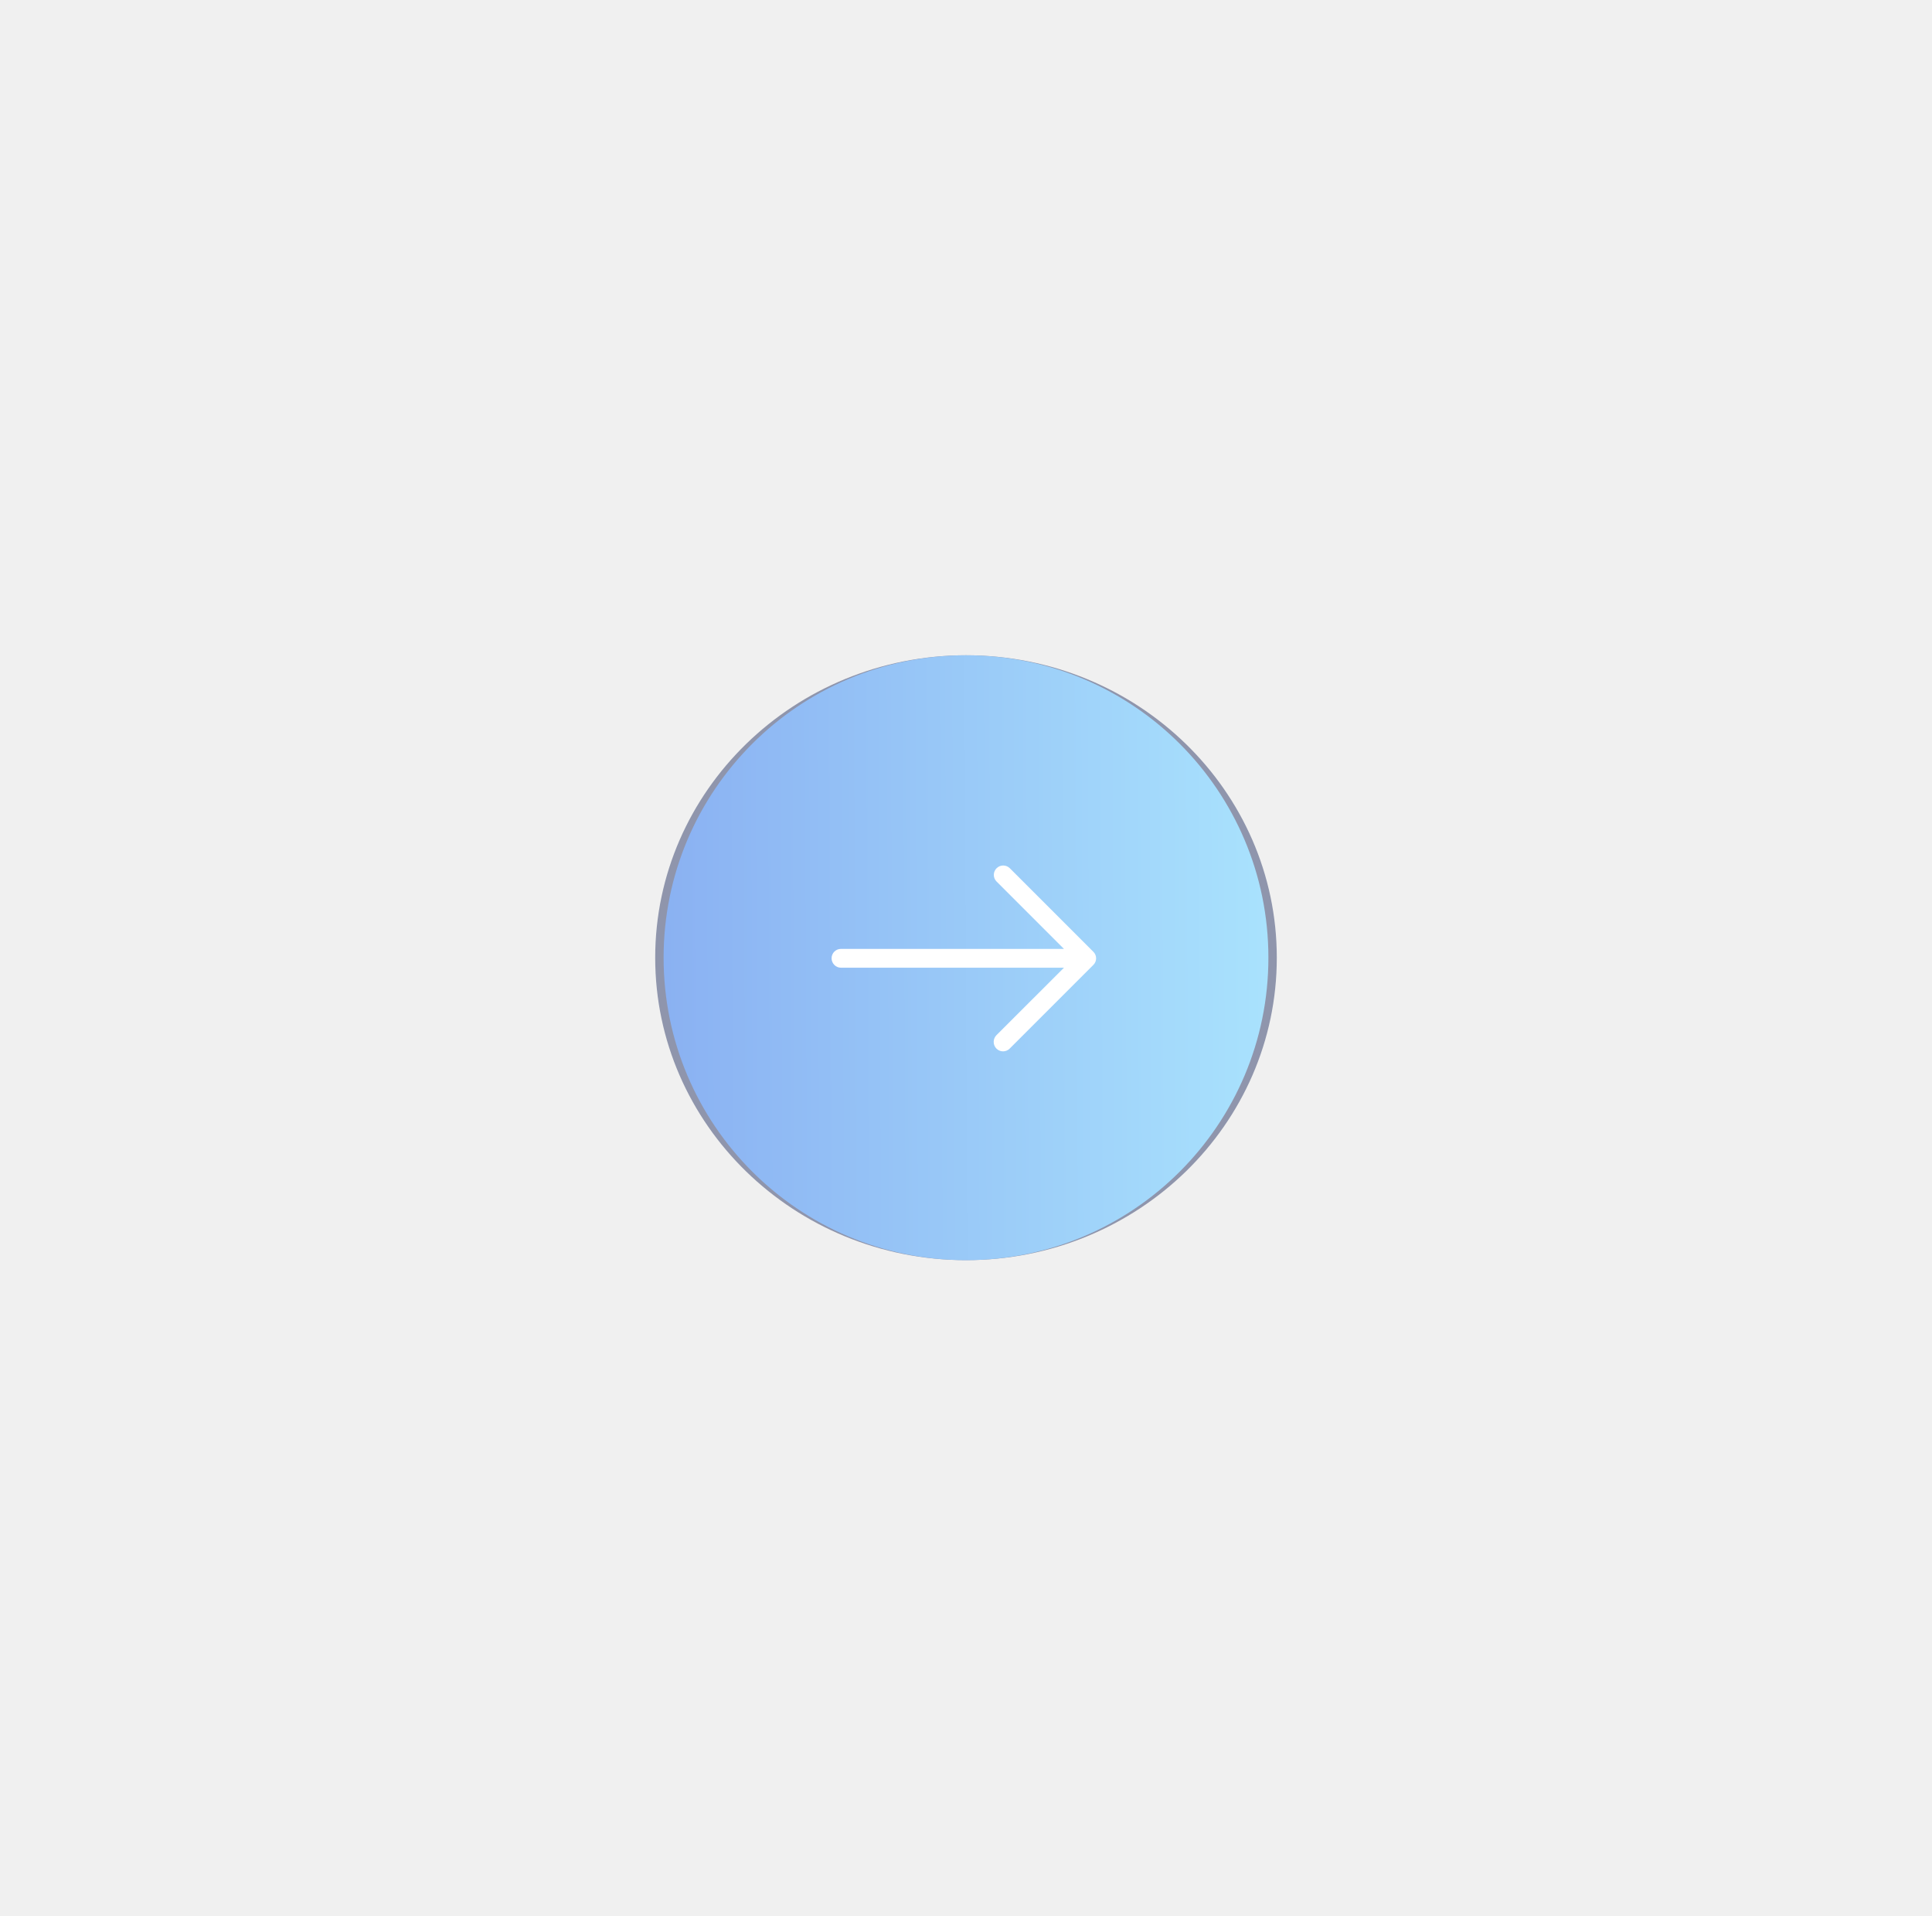
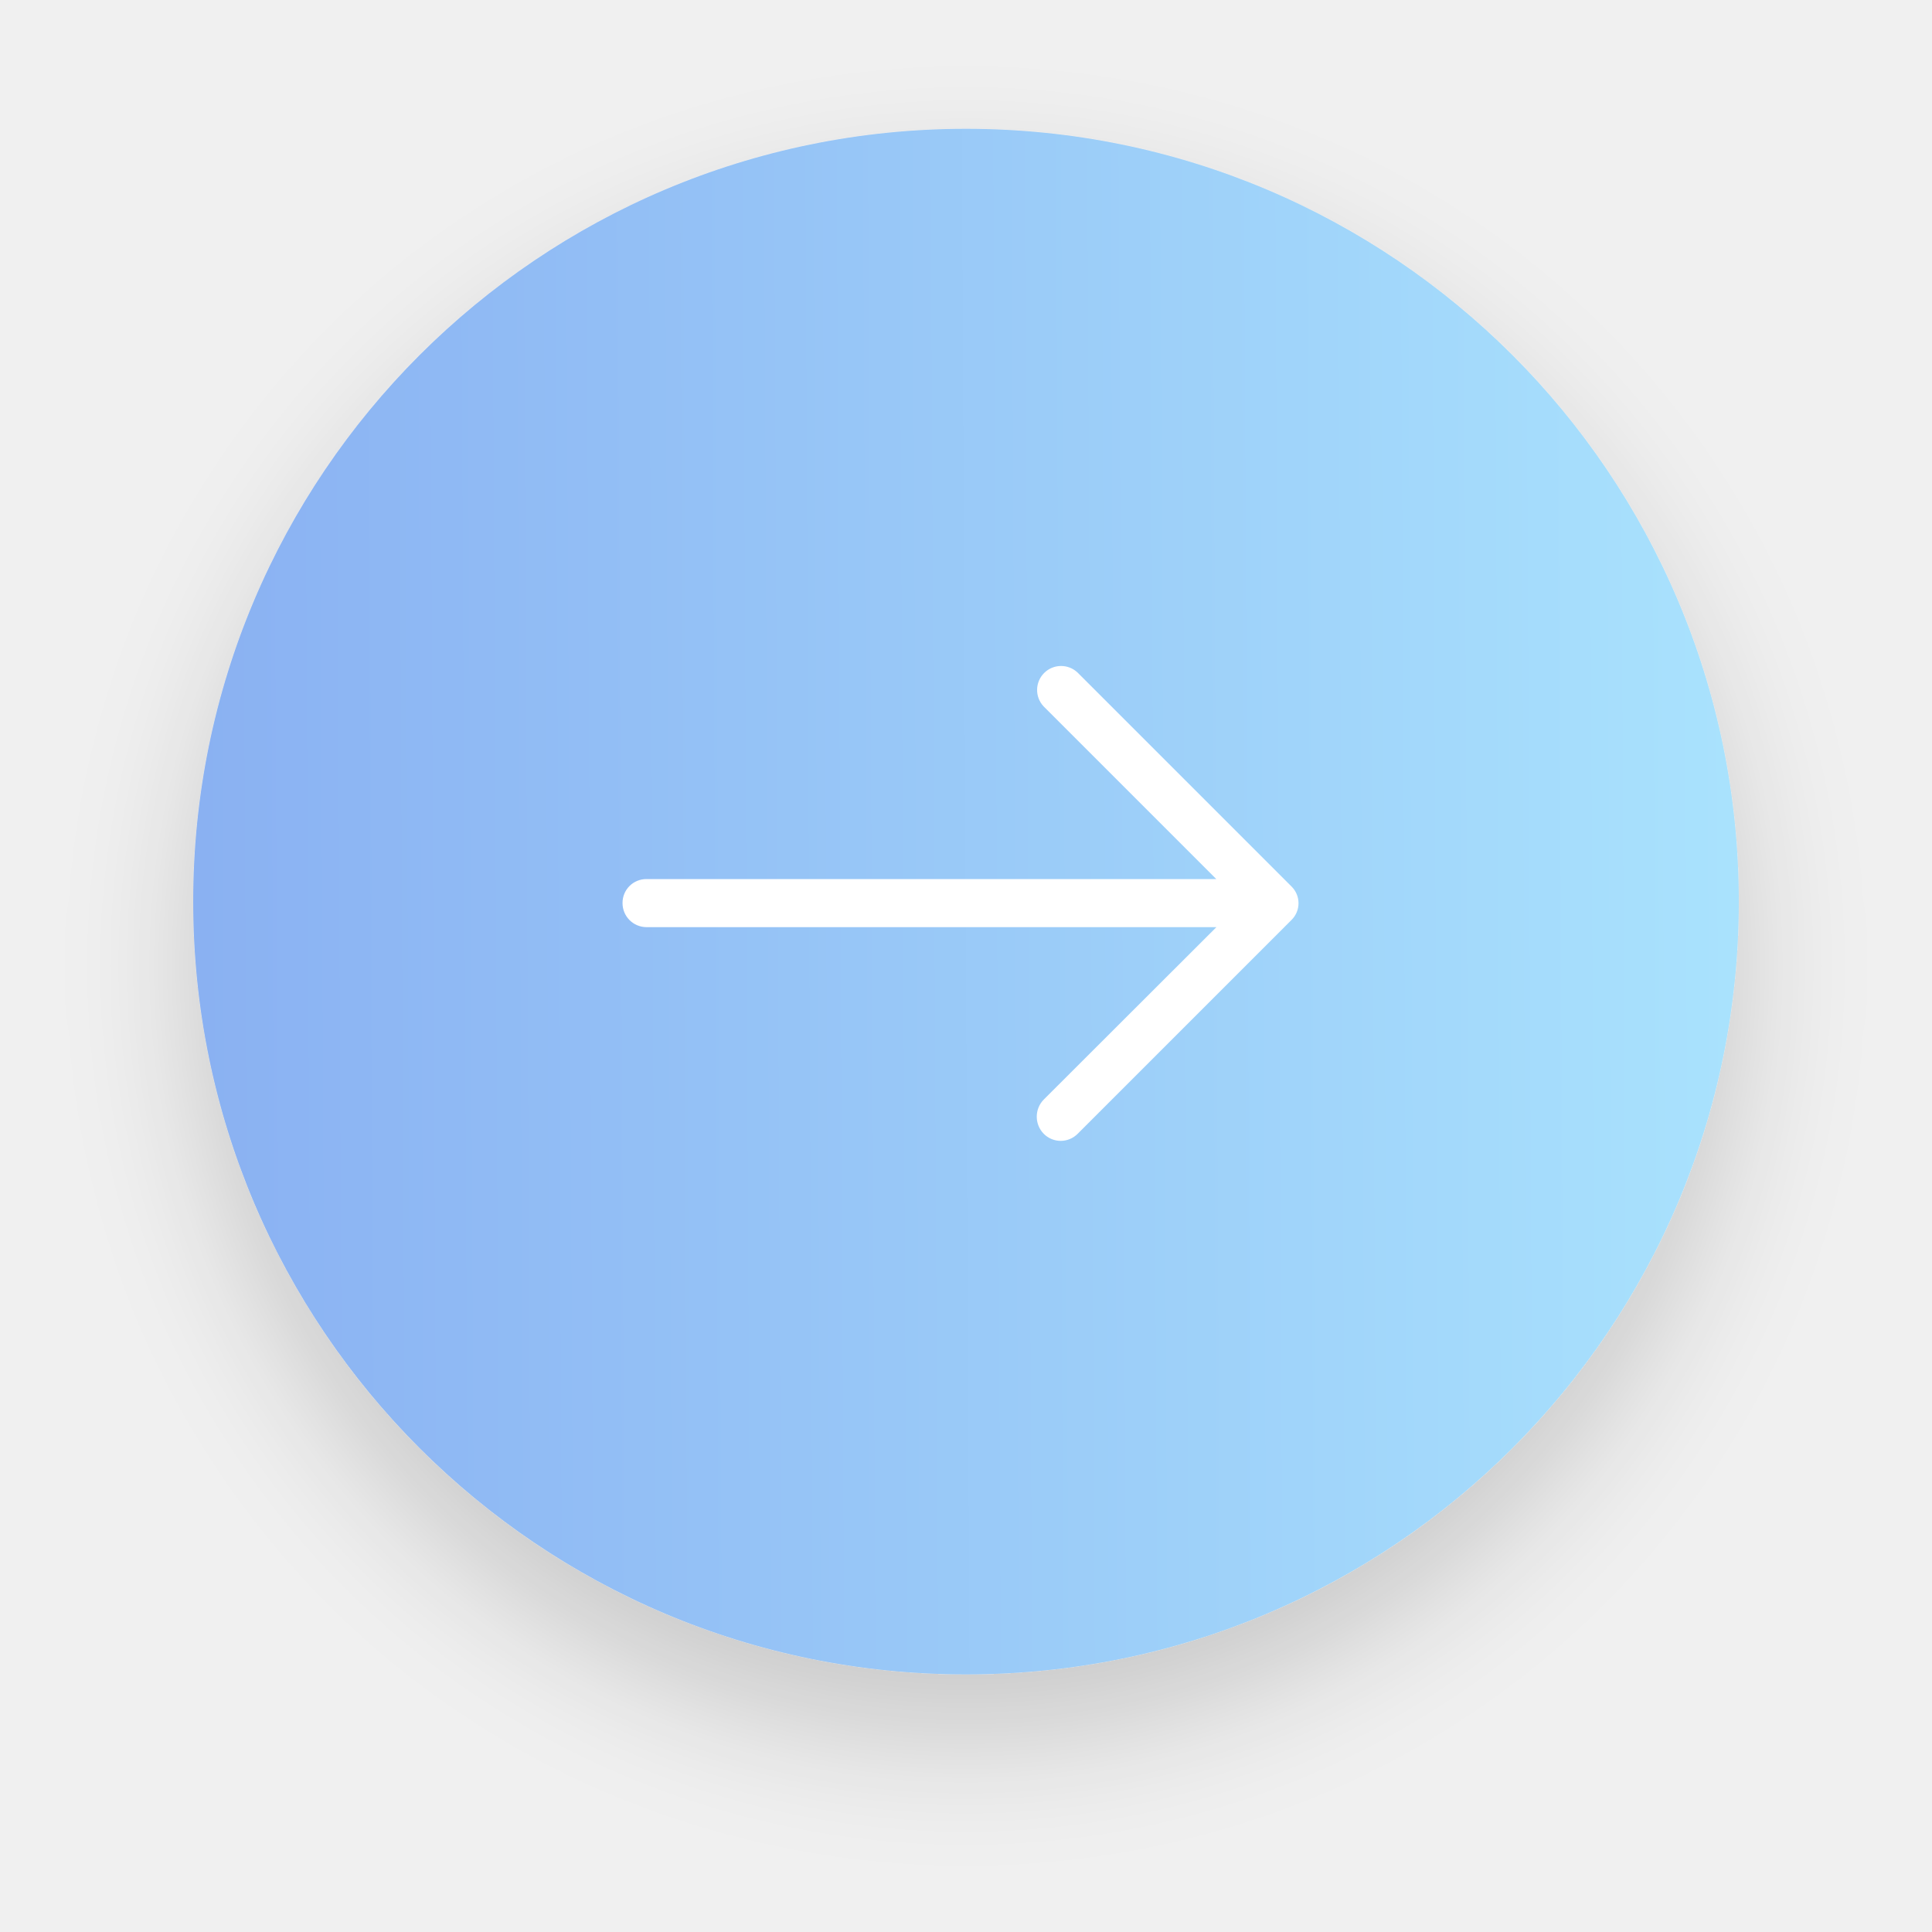
- <svg xmlns="http://www.w3.org/2000/svg" width="230" height="228" viewBox="0 0 230 228">
+ <svg xmlns="http://www.w3.org/2000/svg" width="90" height="90" viewBox="0 0 90 90">
  <defs>
-     <linearGradient id="linear-gradient" x1="1" y1="0.536" x2="0" y2="0.541" gradientUnits="objectBoundingBox">
+     <linearGradient id="a" x1="1" y1="0.536" x2="0" y2="0.541" gradientUnits="objectBoundingBox">
      <stop offset="0" stop-color="#a9e2fd" />
      <stop offset="1" stop-color="#8ab1f2" />
    </linearGradient>
+     <filter id="b" x="0" y="0" width="90" height="90" filterUnits="userSpaceOnUse">
+       <feOffset dy="3" input="SourceAlpha" />
+       <feGaussianBlur stdDeviation="3" result="c" />
+       <feFlood flood-opacity="0.161" />
+       <feComposite operator="in" in2="c" />
+       <feComposite in="SourceGraphic" />
+     </filter>
  </defs>
-   <g id="Group_5087" data-name="Group 5087" transform="translate(-17028 -3794)">
-     <g id="Group_5089" data-name="Group 5089">
-       <ellipse id="Ellipse_399" data-name="Ellipse 399" cx="37" cy="36" rx="37" ry="36" transform="translate(17106 3872)" fill="#6f7896" opacity="0.753" />
+   <g transform="translate(-17098 -3866)">
+     <g transform="matrix(1, 0, 0, 1, 17098, 3866)" filter="url(#b)">
+       <circle cx="36" cy="36" r="36" transform="translate(9 6)" fill="url(#a)" />
    </g>
-     <g id="Group_5088" data-name="Group 5088">
-       <circle id="Ellipse_398" data-name="Ellipse 398" cx="36" cy="36" r="36" transform="translate(17107 3872)" fill="url(#linear-gradient)" />
-     </g>
-     <path id="right-arrow" d="M21.2,5.007a1.117,1.117,0,0,0-1.587,1.571l8.047,8.047H1.111A1.106,1.106,0,0,0,0,15.737a1.118,1.118,0,0,0,1.111,1.127H27.665L19.618,24.9a1.139,1.139,0,0,0,0,1.587,1.112,1.112,0,0,0,1.587,0l9.952-9.952a1.093,1.093,0,0,0,0-1.571Z" transform="translate(17127 3892.326)" fill="#fff" />
+     <path d="M21.2,5.007a1.117,1.117,0,0,0-1.587,1.571l8.047,8.047H1.111A1.106,1.106,0,0,0,0,15.737a1.118,1.118,0,0,0,1.111,1.127H27.665L19.618,24.9a1.139,1.139,0,0,0,0,1.587,1.112,1.112,0,0,0,1.587,0l9.952-9.952a1.093,1.093,0,0,0,0-1.571Z" transform="translate(17127 3892.326)" fill="#fff" />
  </g>
</svg>
